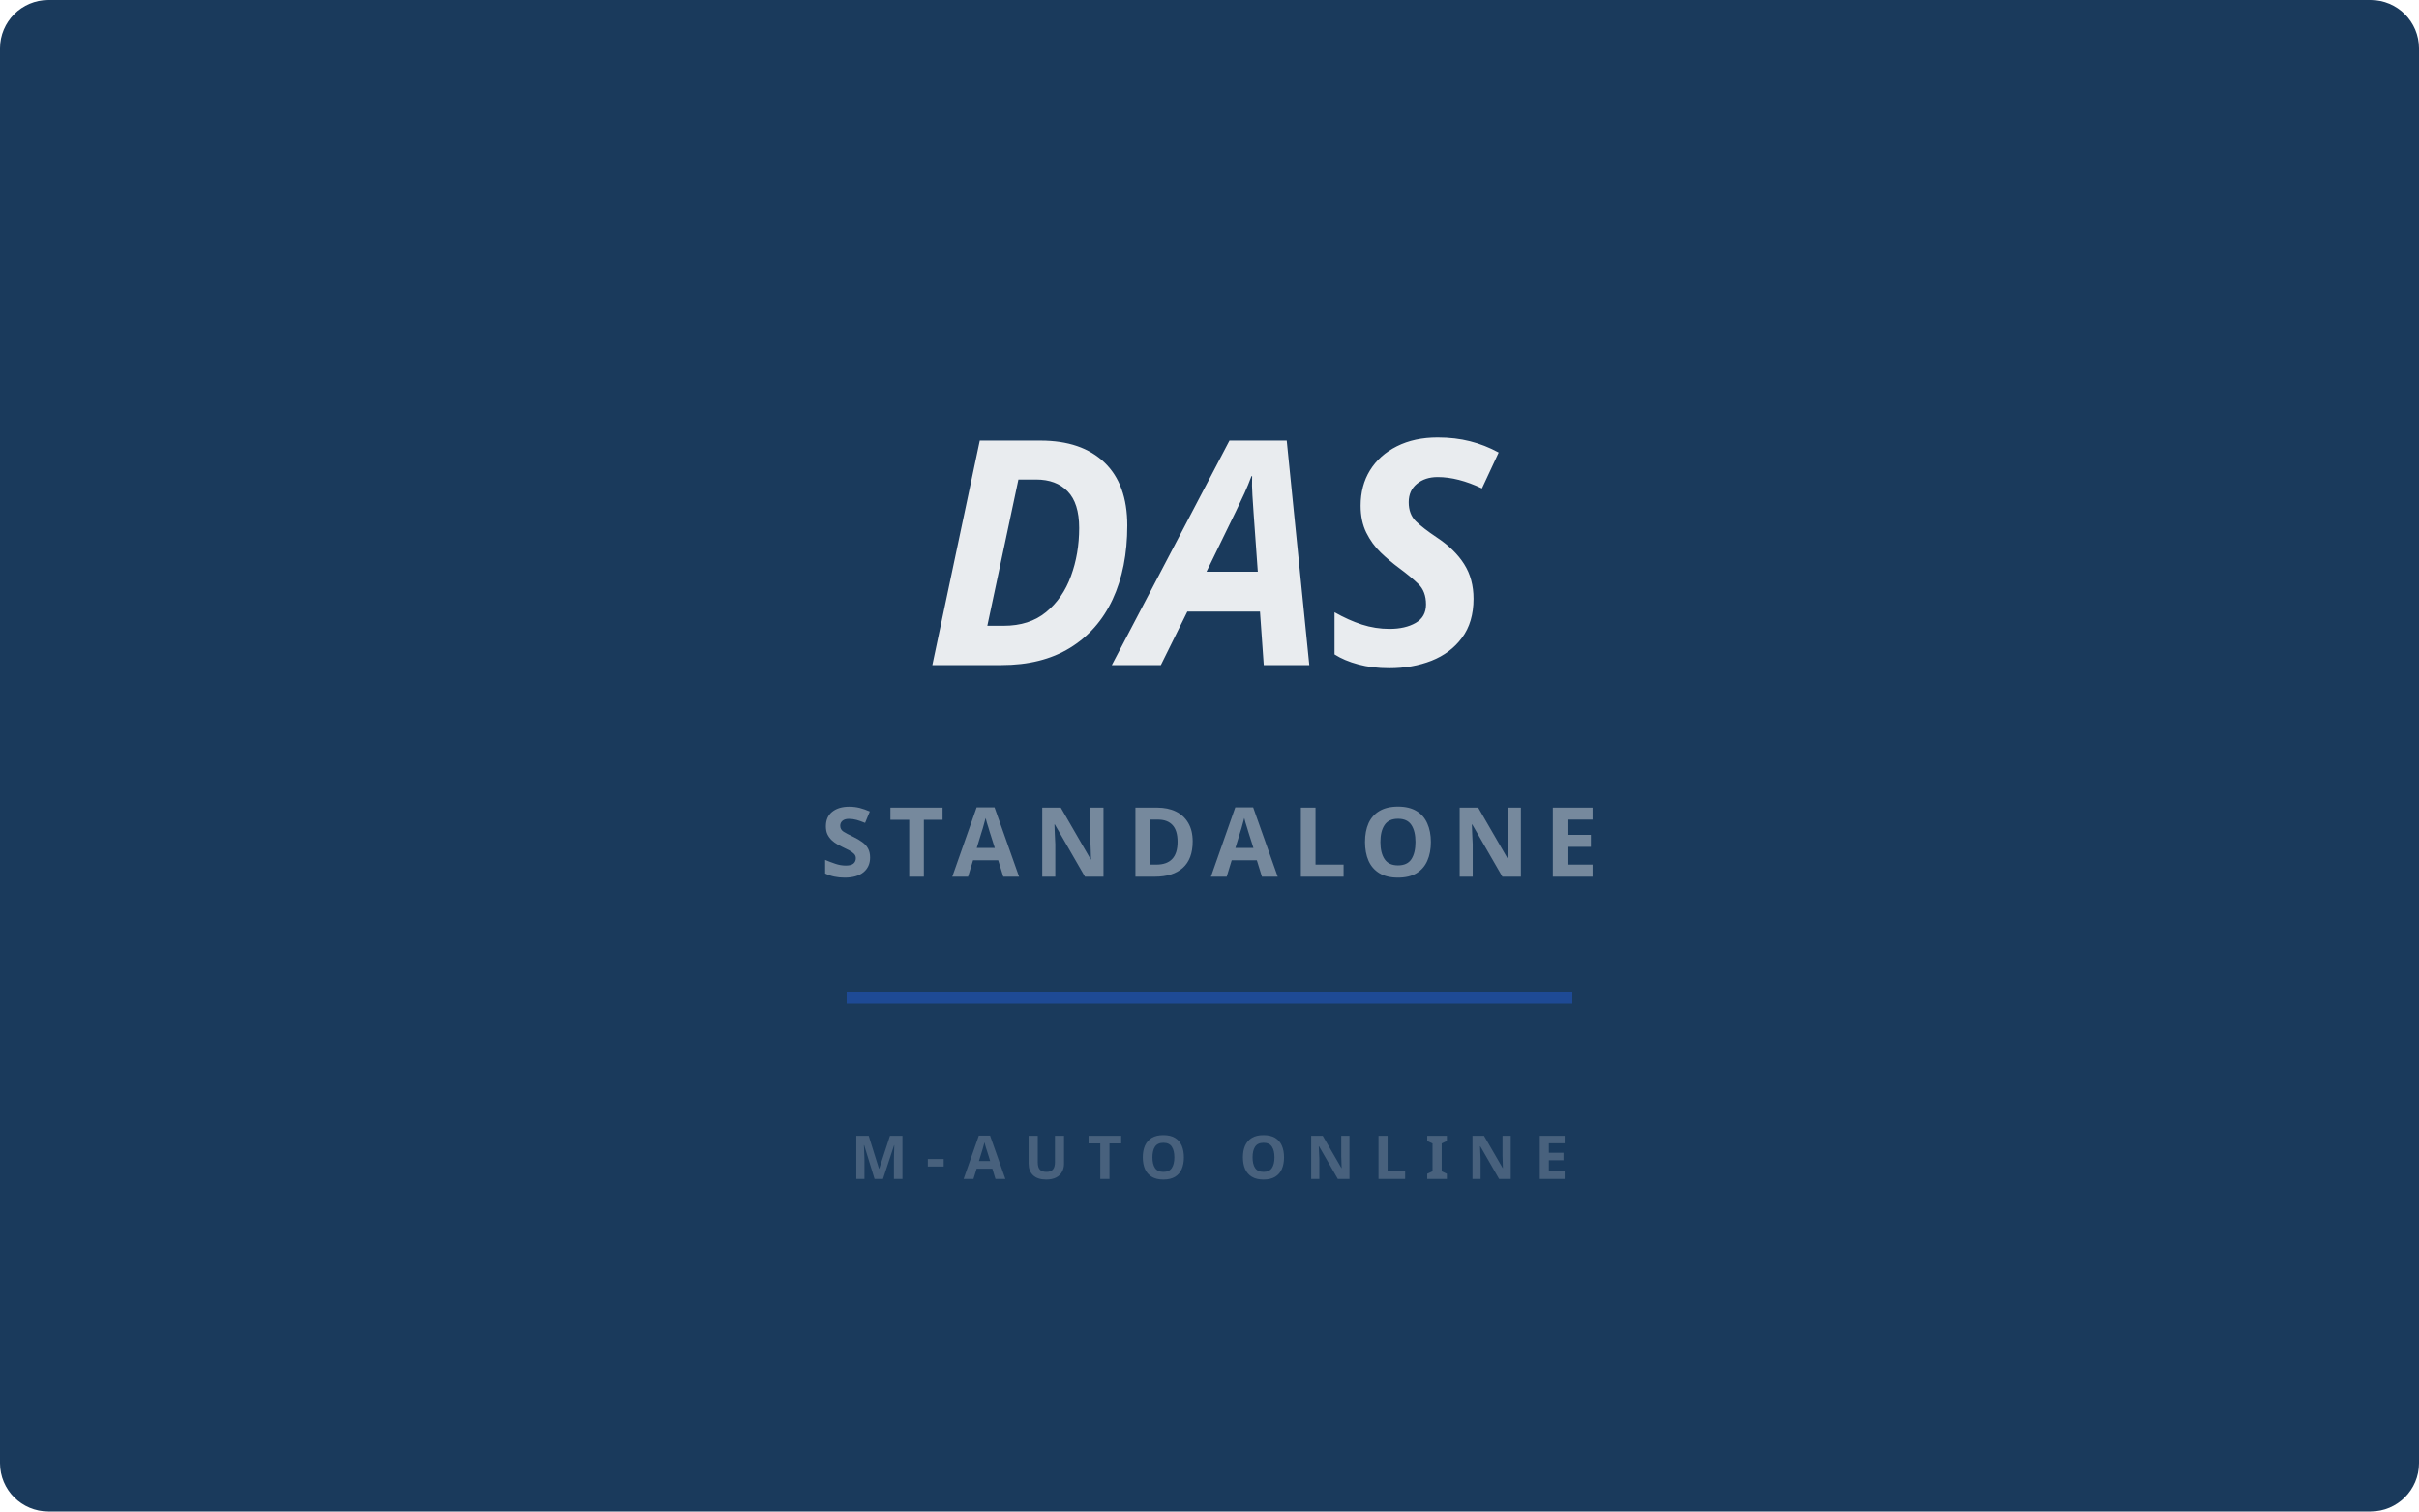
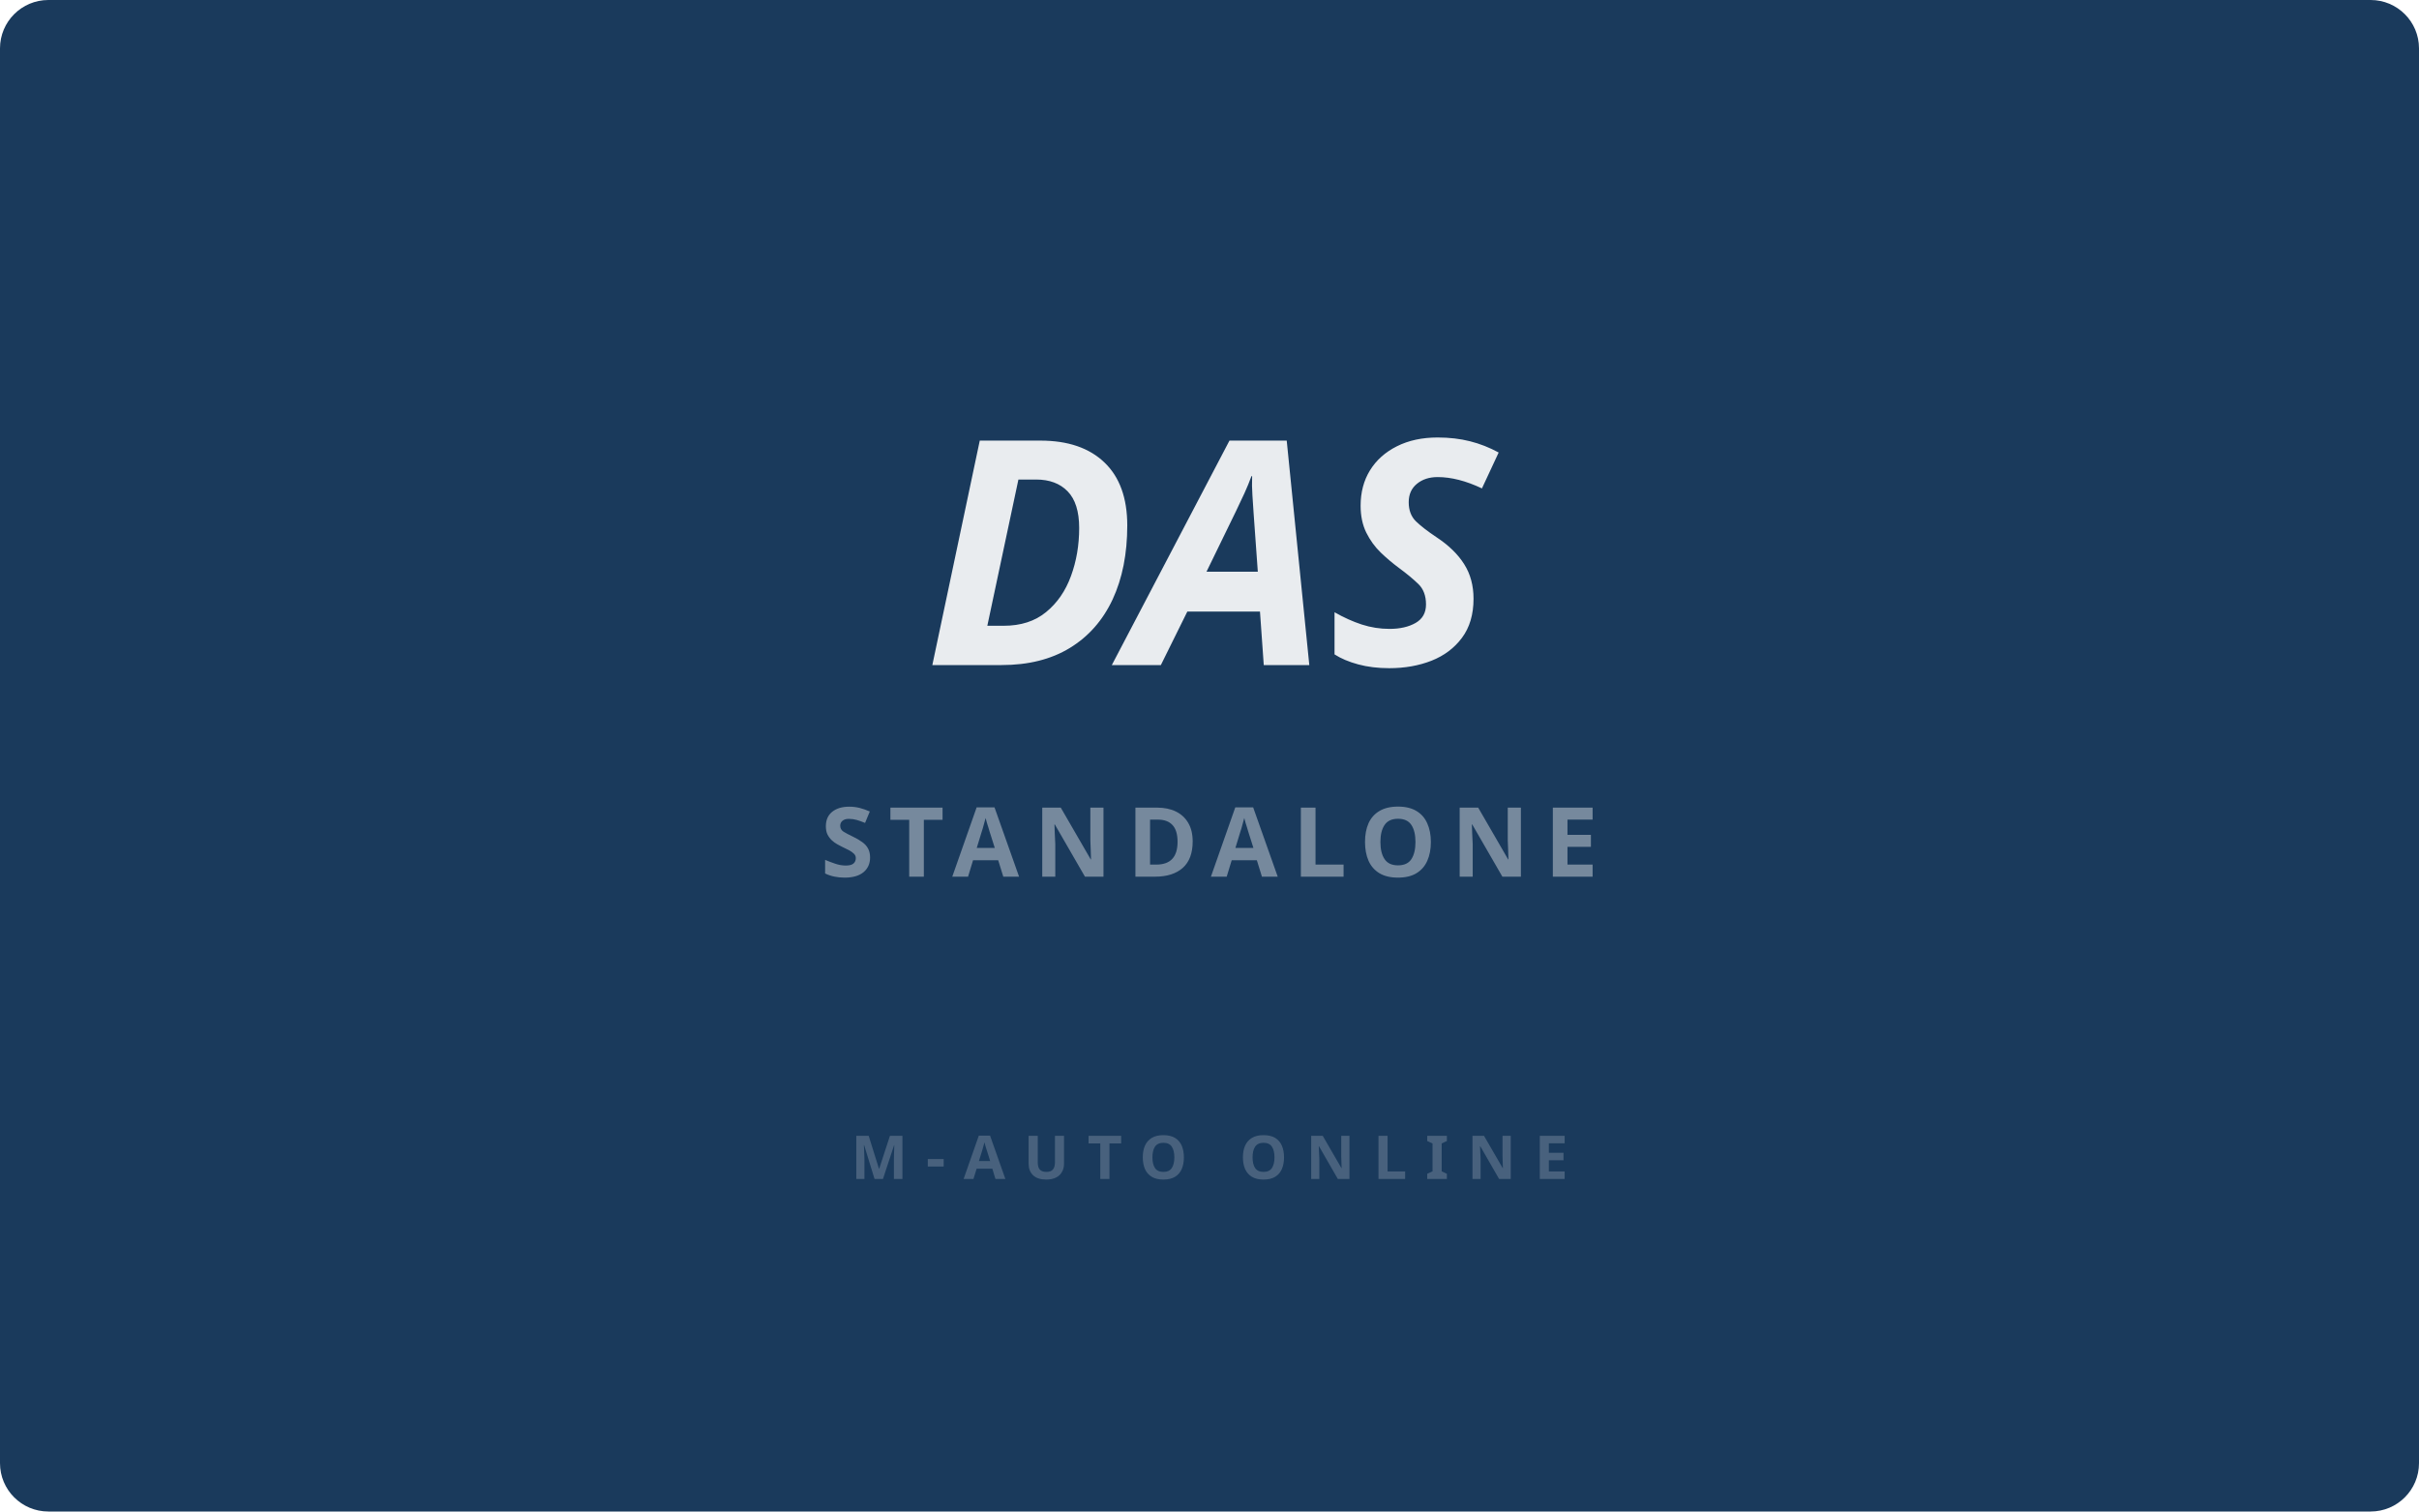
<svg xmlns="http://www.w3.org/2000/svg" viewBox="0 0 400 250">
  <rect width="400" height="250" fill="#1a3a5c" rx="8" />
-   <text x="200" y="110" text-anchor="middle" font-family="Segoe UI,system-ui,sans-serif" font-size="52" font-weight="900" font-style="italic" fill="rgba(255,255,255,0.9)">DAS</text>
-   <text x="200" y="145" text-anchor="middle" font-family="Segoe UI,system-ui,sans-serif" font-size="16" font-weight="600" fill="rgba(255,255,255,0.4)" letter-spacing="0.15em">STANDALONE</text>
-   <line x1="140" y1="165" x2="260" y2="165" stroke="rgba(37,99,235,0.4)" stroke-width="2" />
-   <text x="200" y="195" text-anchor="middle" font-family="Segoe UI,system-ui,sans-serif" font-size="10" font-weight="700" fill="rgba(255,255,255,0.2)" letter-spacing="0.3em">M-AUTO ONLINE</text>
+   <text x="200" y="110" text-anchor="middle" font-family="Segoe UI,sans-serif" font-size="52" font-weight="900" font-style="italic" fill="rgba(255,255,255,0.9)">DAS</text>
+   <text x="200" y="145" text-anchor="middle" font-family="Segoe UI,sans-serif" font-size="16" font-weight="600" fill="rgba(255,255,255,0.4)" letter-spacing="0.15em">STANDALONE</text>
+   <text x="200" y="195" text-anchor="middle" font-family="Segoe UI,sans-serif" font-size="10" font-weight="700" fill="rgba(255,255,255,0.2)" letter-spacing="0.3em">M-AUTO ONLINE</text>
</svg>
